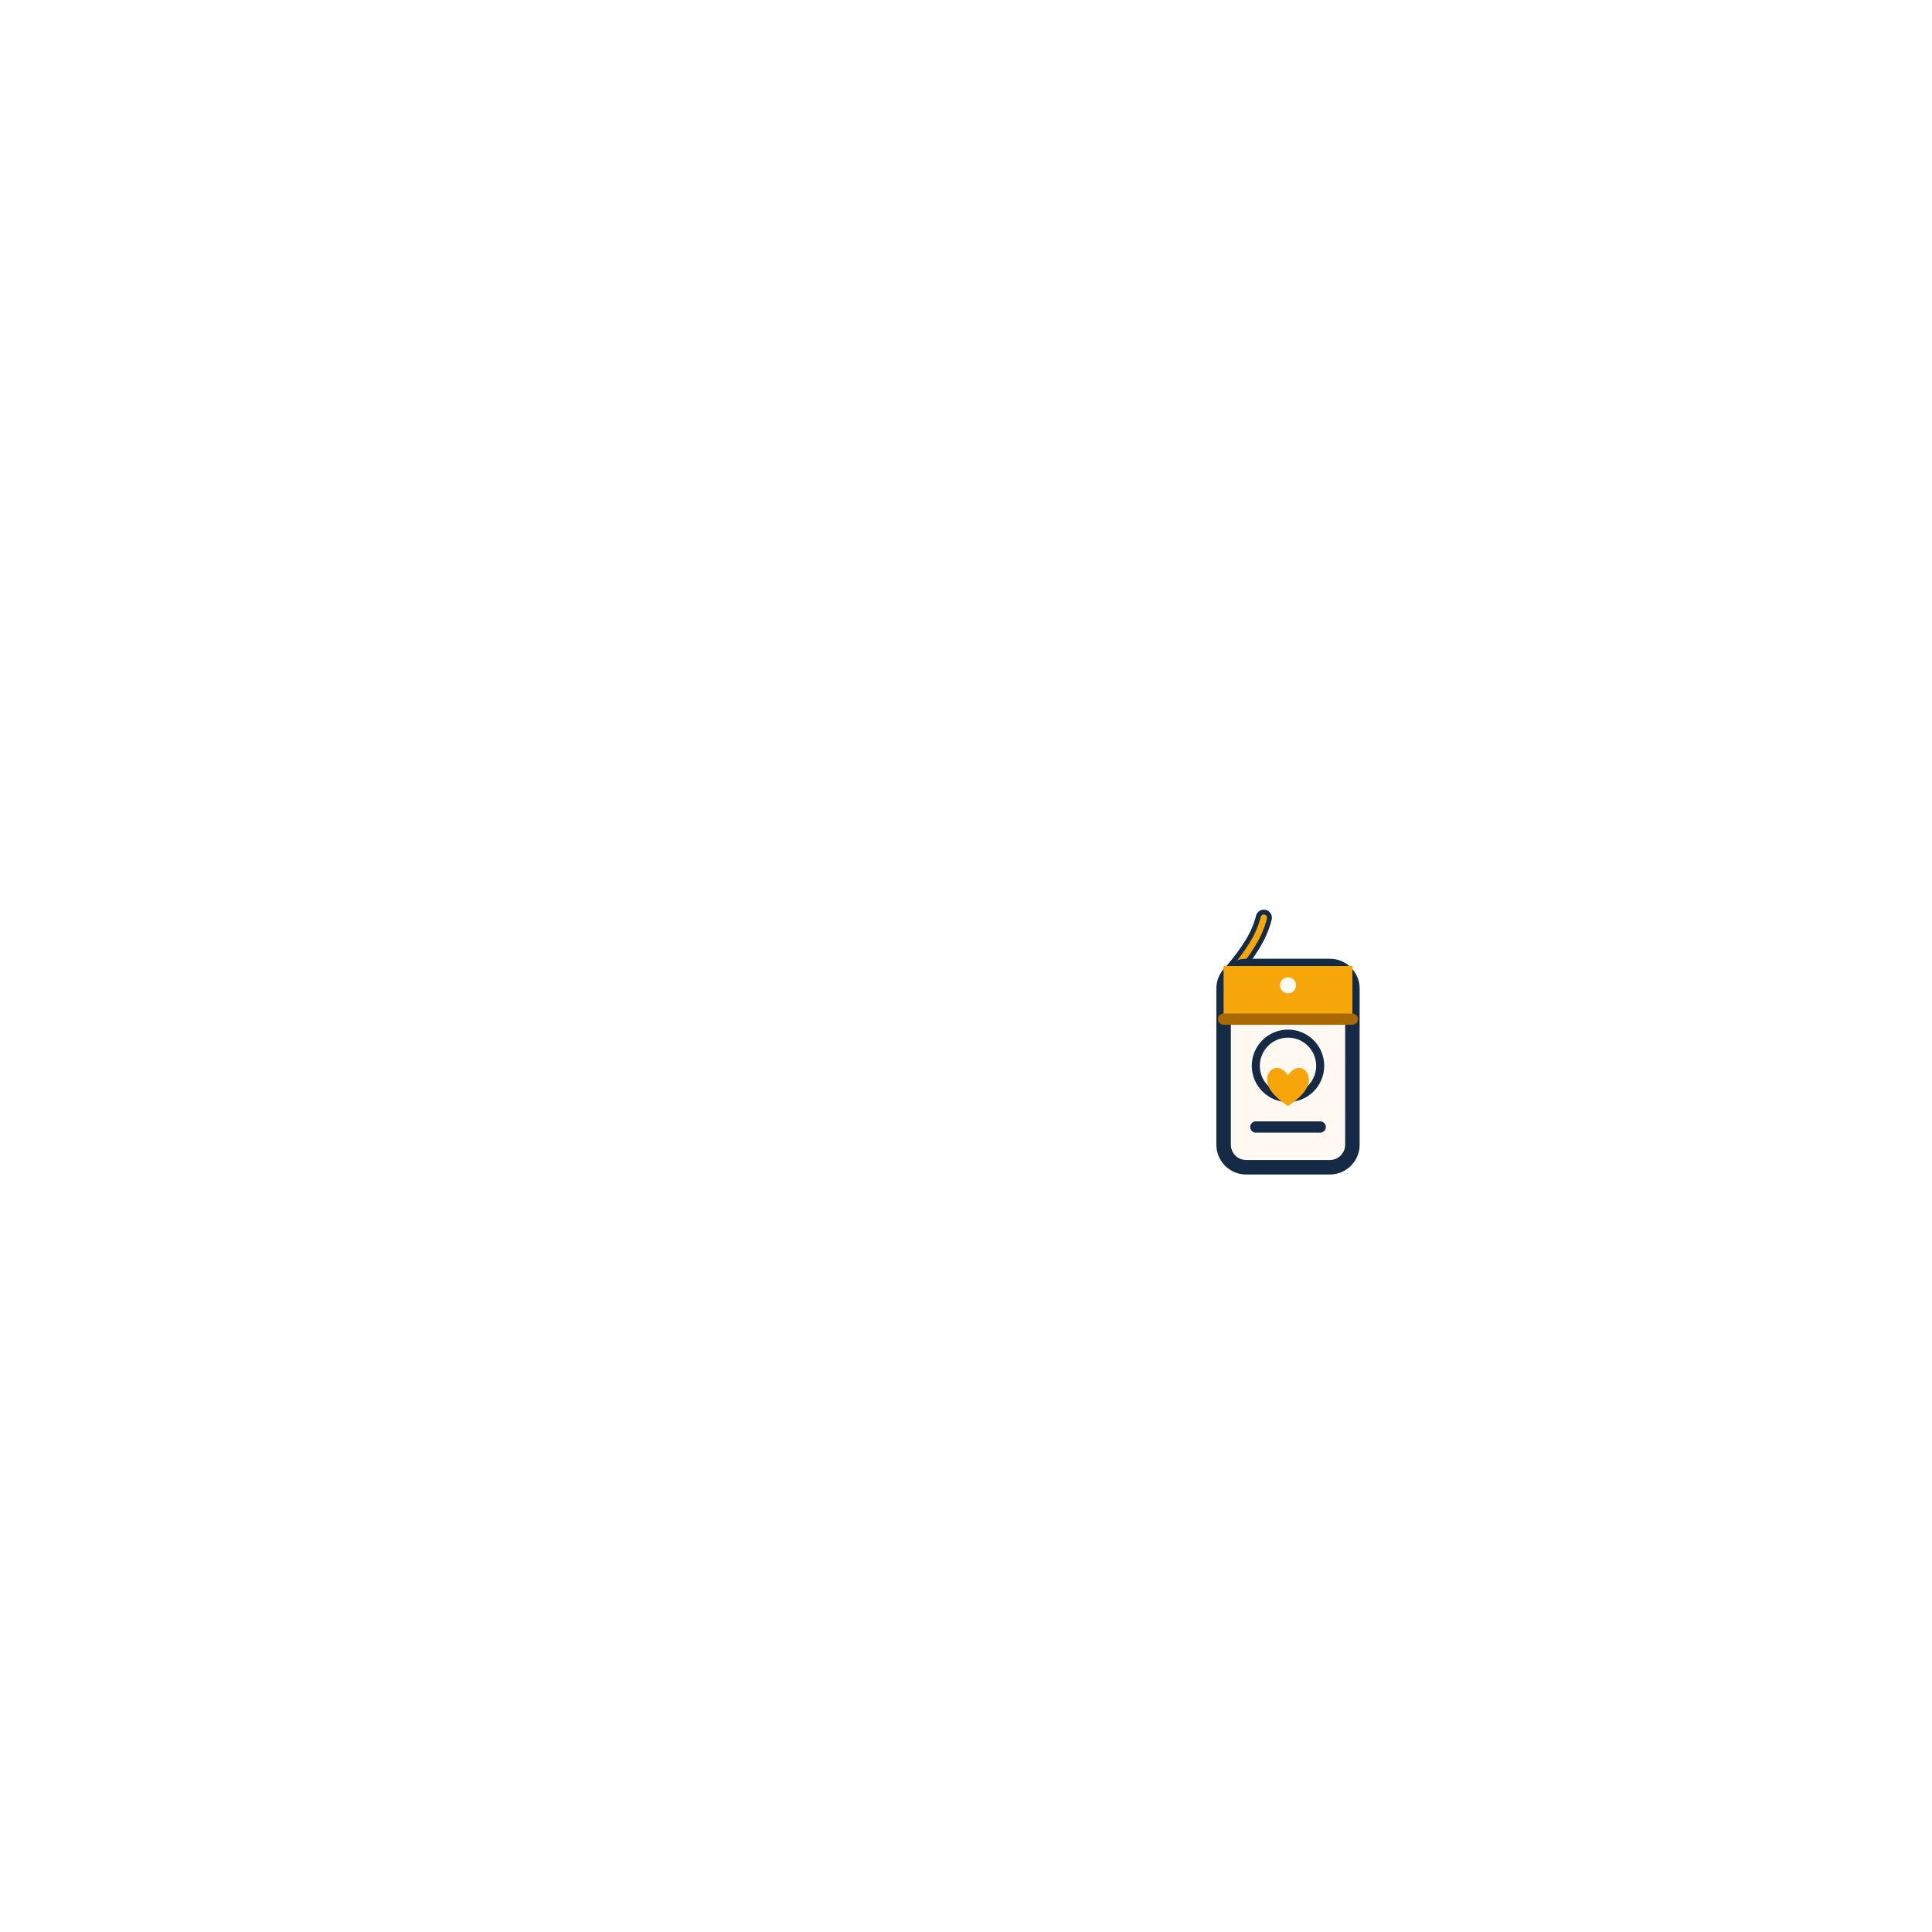
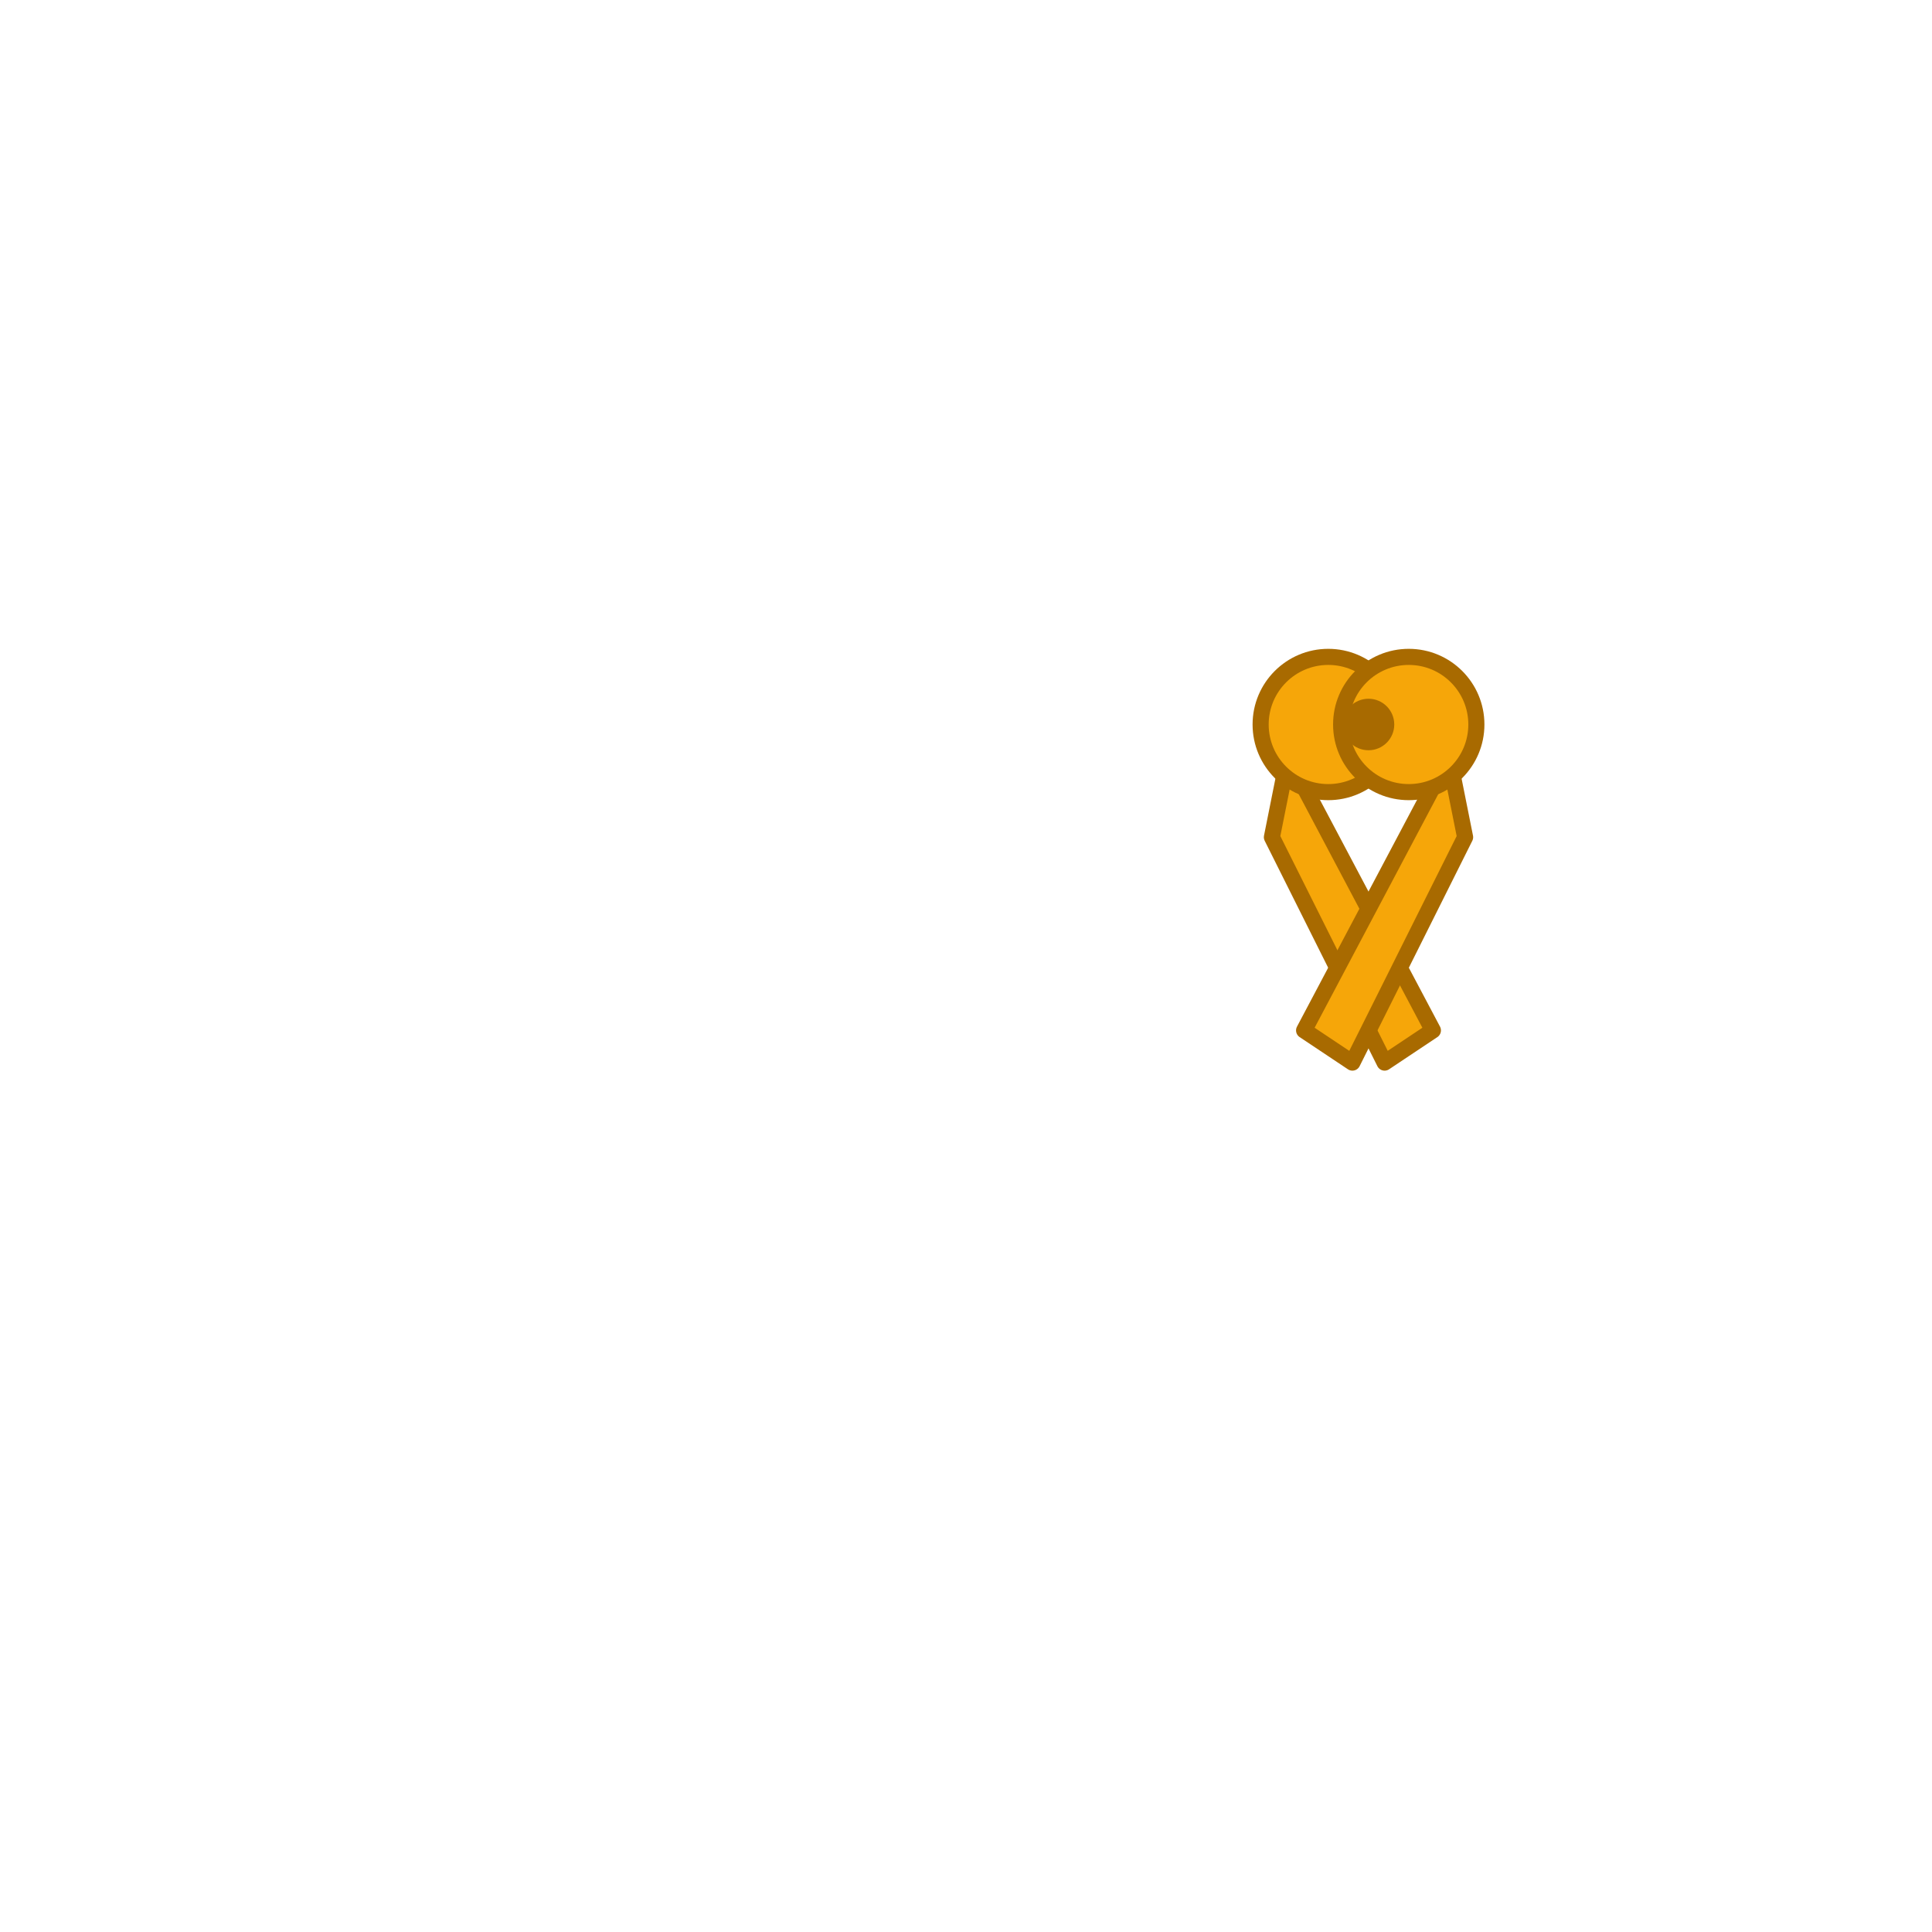
<svg xmlns="http://www.w3.org/2000/svg" viewBox="0 0 1200 1200">
  <g stroke-linecap="round" stroke-linejoin="round">
-     <path d="M785 570 C782 582 775 592 765 604" fill="none" stroke="#152B45" stroke-width="10" />
-     <path d="M785 570 C782 582 775 592 765 604" fill="none" stroke="#F6A609" stroke-width="4" />
-     <rect x="760" y="600" width="80" height="125" rx="14" fill="#FFF9F2" stroke="#152B45" stroke-width="9" />
-     <path d="M760 600 H840 V633 H760 Z" fill="#F6A609" />
-     <path d="M760 633 H840" stroke="#A86A00" stroke-width="7" />
-     <circle cx="800" cy="662" r="20" fill="#FFF9F2" stroke="#152B45" stroke-width="5" />
-     <path d="M800 668 C795 660 787 663 787 671 C787 679 800 687 800 687 C800 687 813 679 813 671 C813 663 805 660 800 668 Z" fill="#F6A609" />
-     <path d="M780 700 H820" stroke="#152B45" stroke-width="7" />
-     <circle cx="800" cy="612" r="5" fill="#FFF9F2" />
+     <path d="M800 470 L890 640 L860 660 L790 520 Z" fill="#F6A609" stroke="#A86A00" stroke-width="10" />
+     <path d="M900 470 L810 640 L840 660 L910 520 Z" fill="#F6A609" stroke="#A86A00" stroke-width="10" />
+     <circle cx="825" cy="450" r="42" fill="#F6A609" stroke="#A86A00" stroke-width="10" />
+     <circle cx="875" cy="450" r="42" fill="#F6A609" stroke="#A86A00" stroke-width="10" />
+     <circle cx="850" cy="450" r="16" fill="#A86A00" />
  </g>
</svg>
